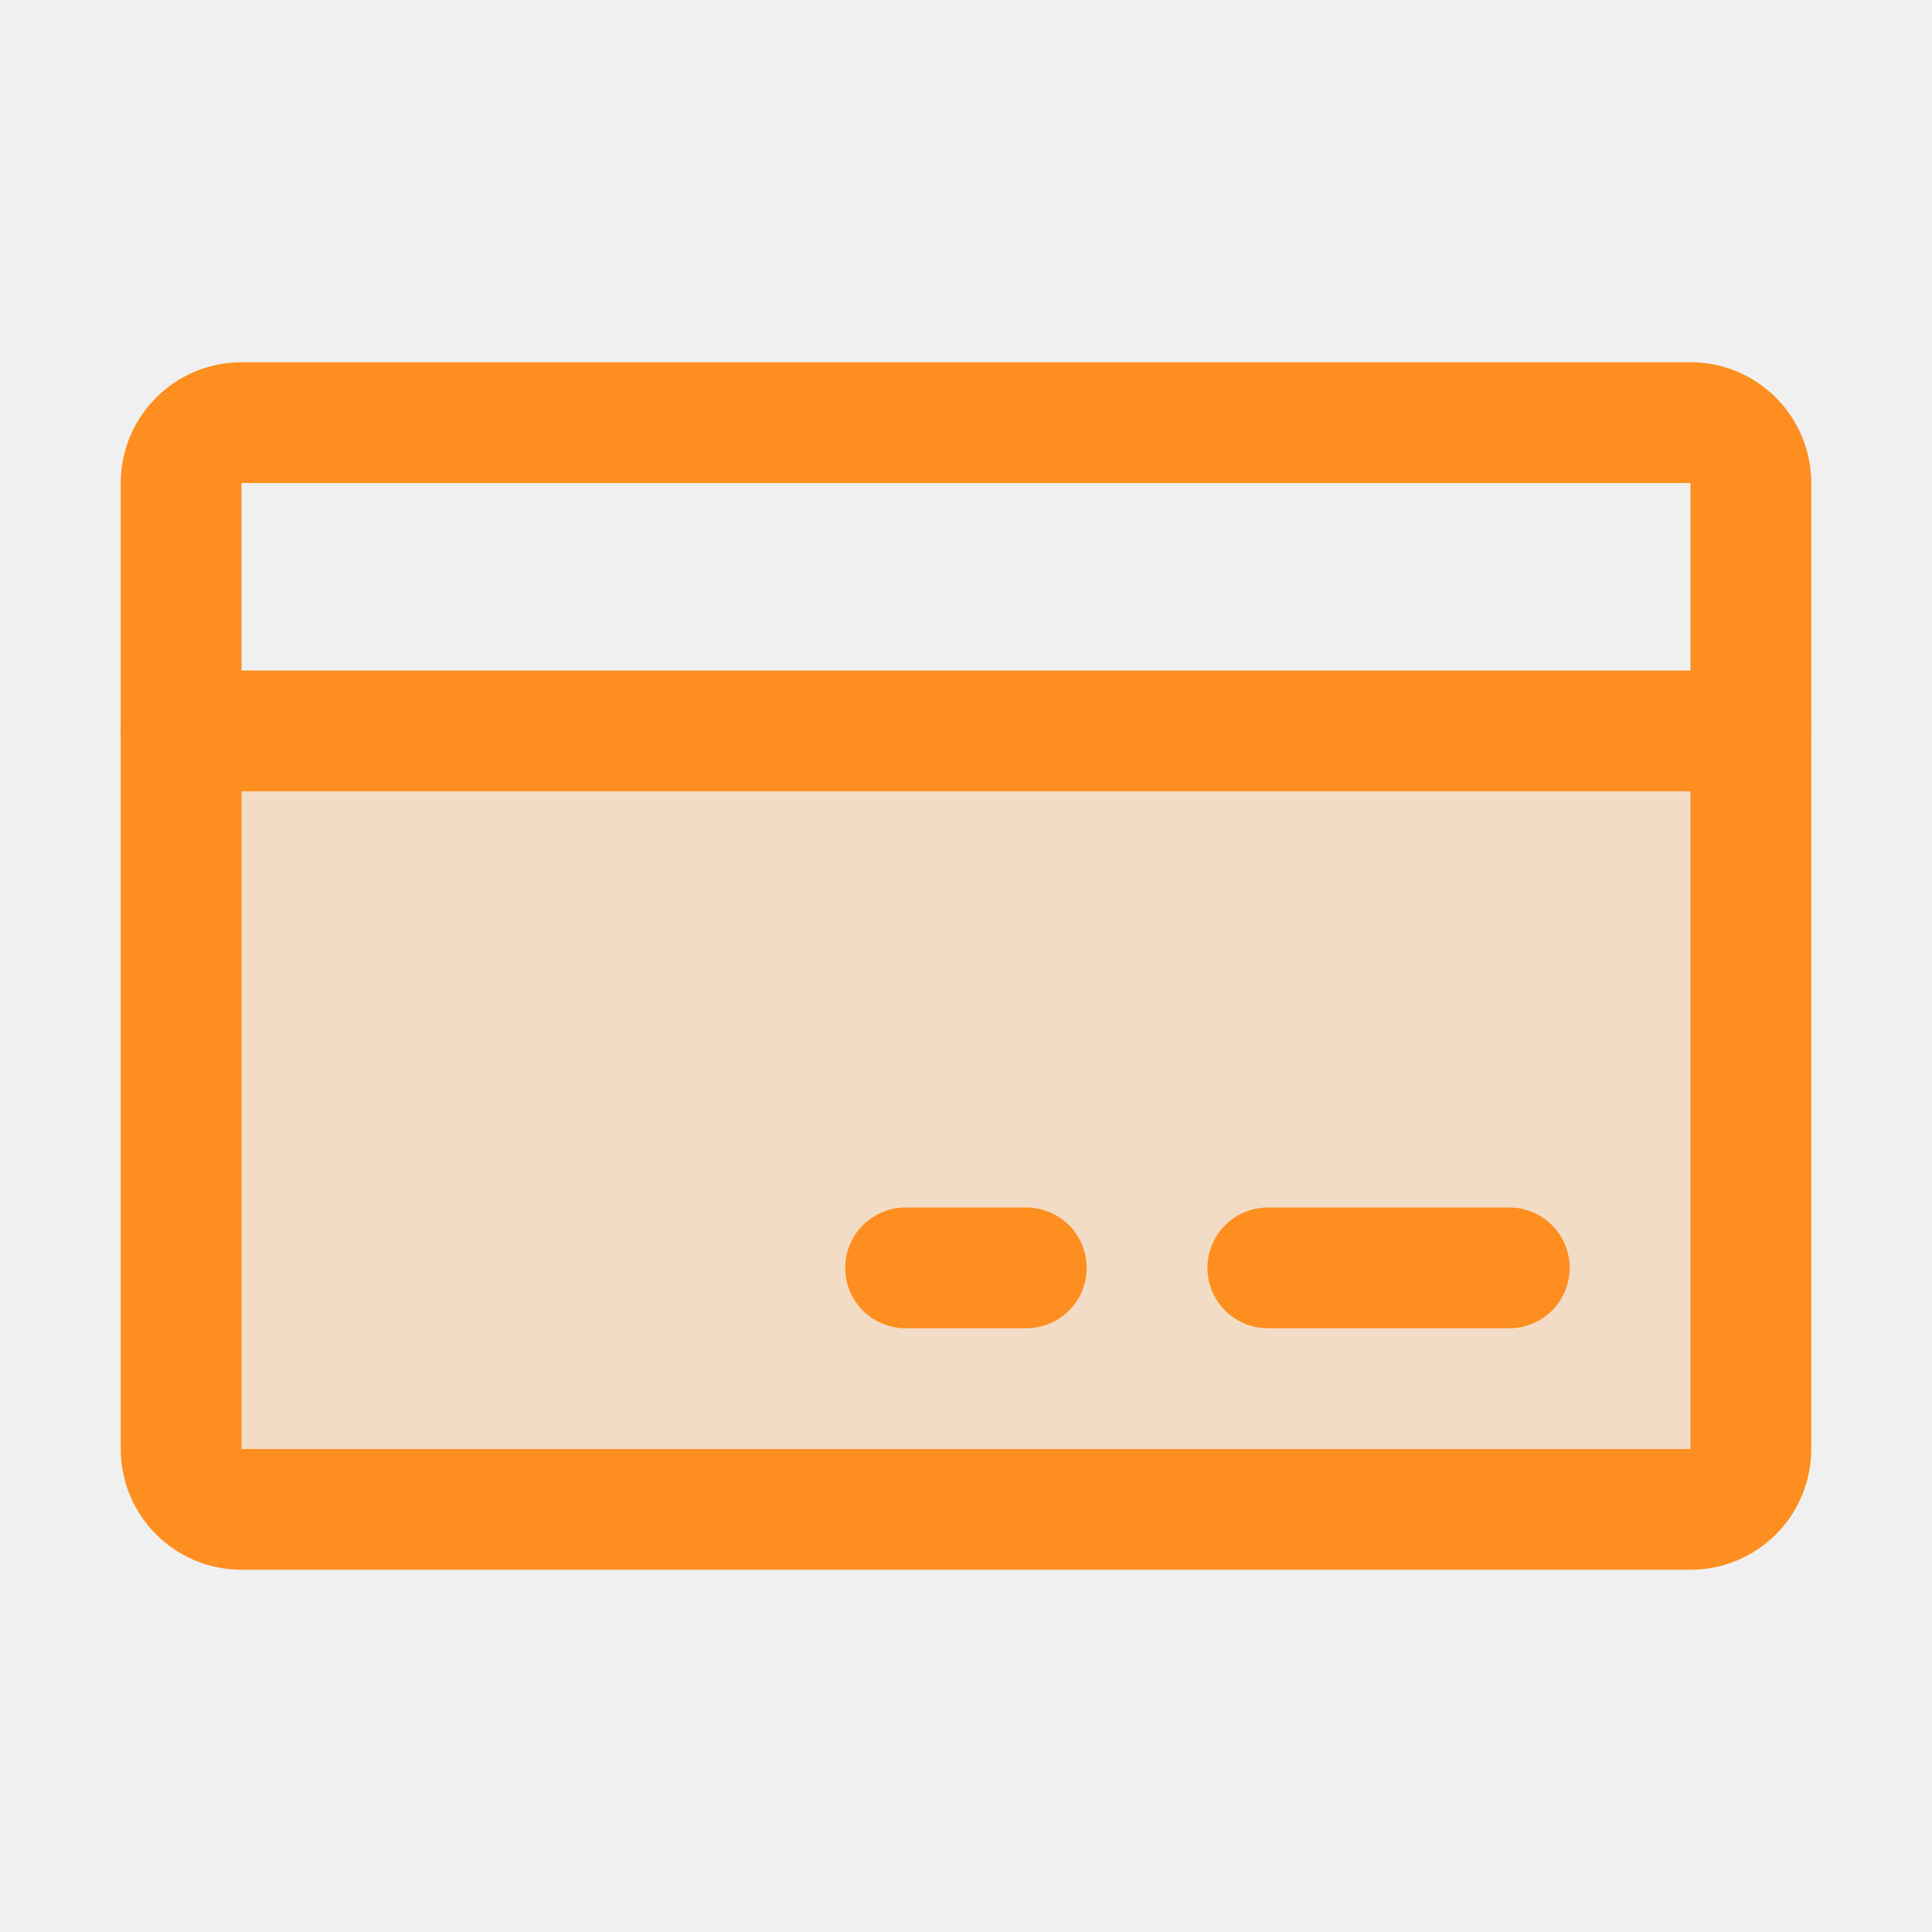
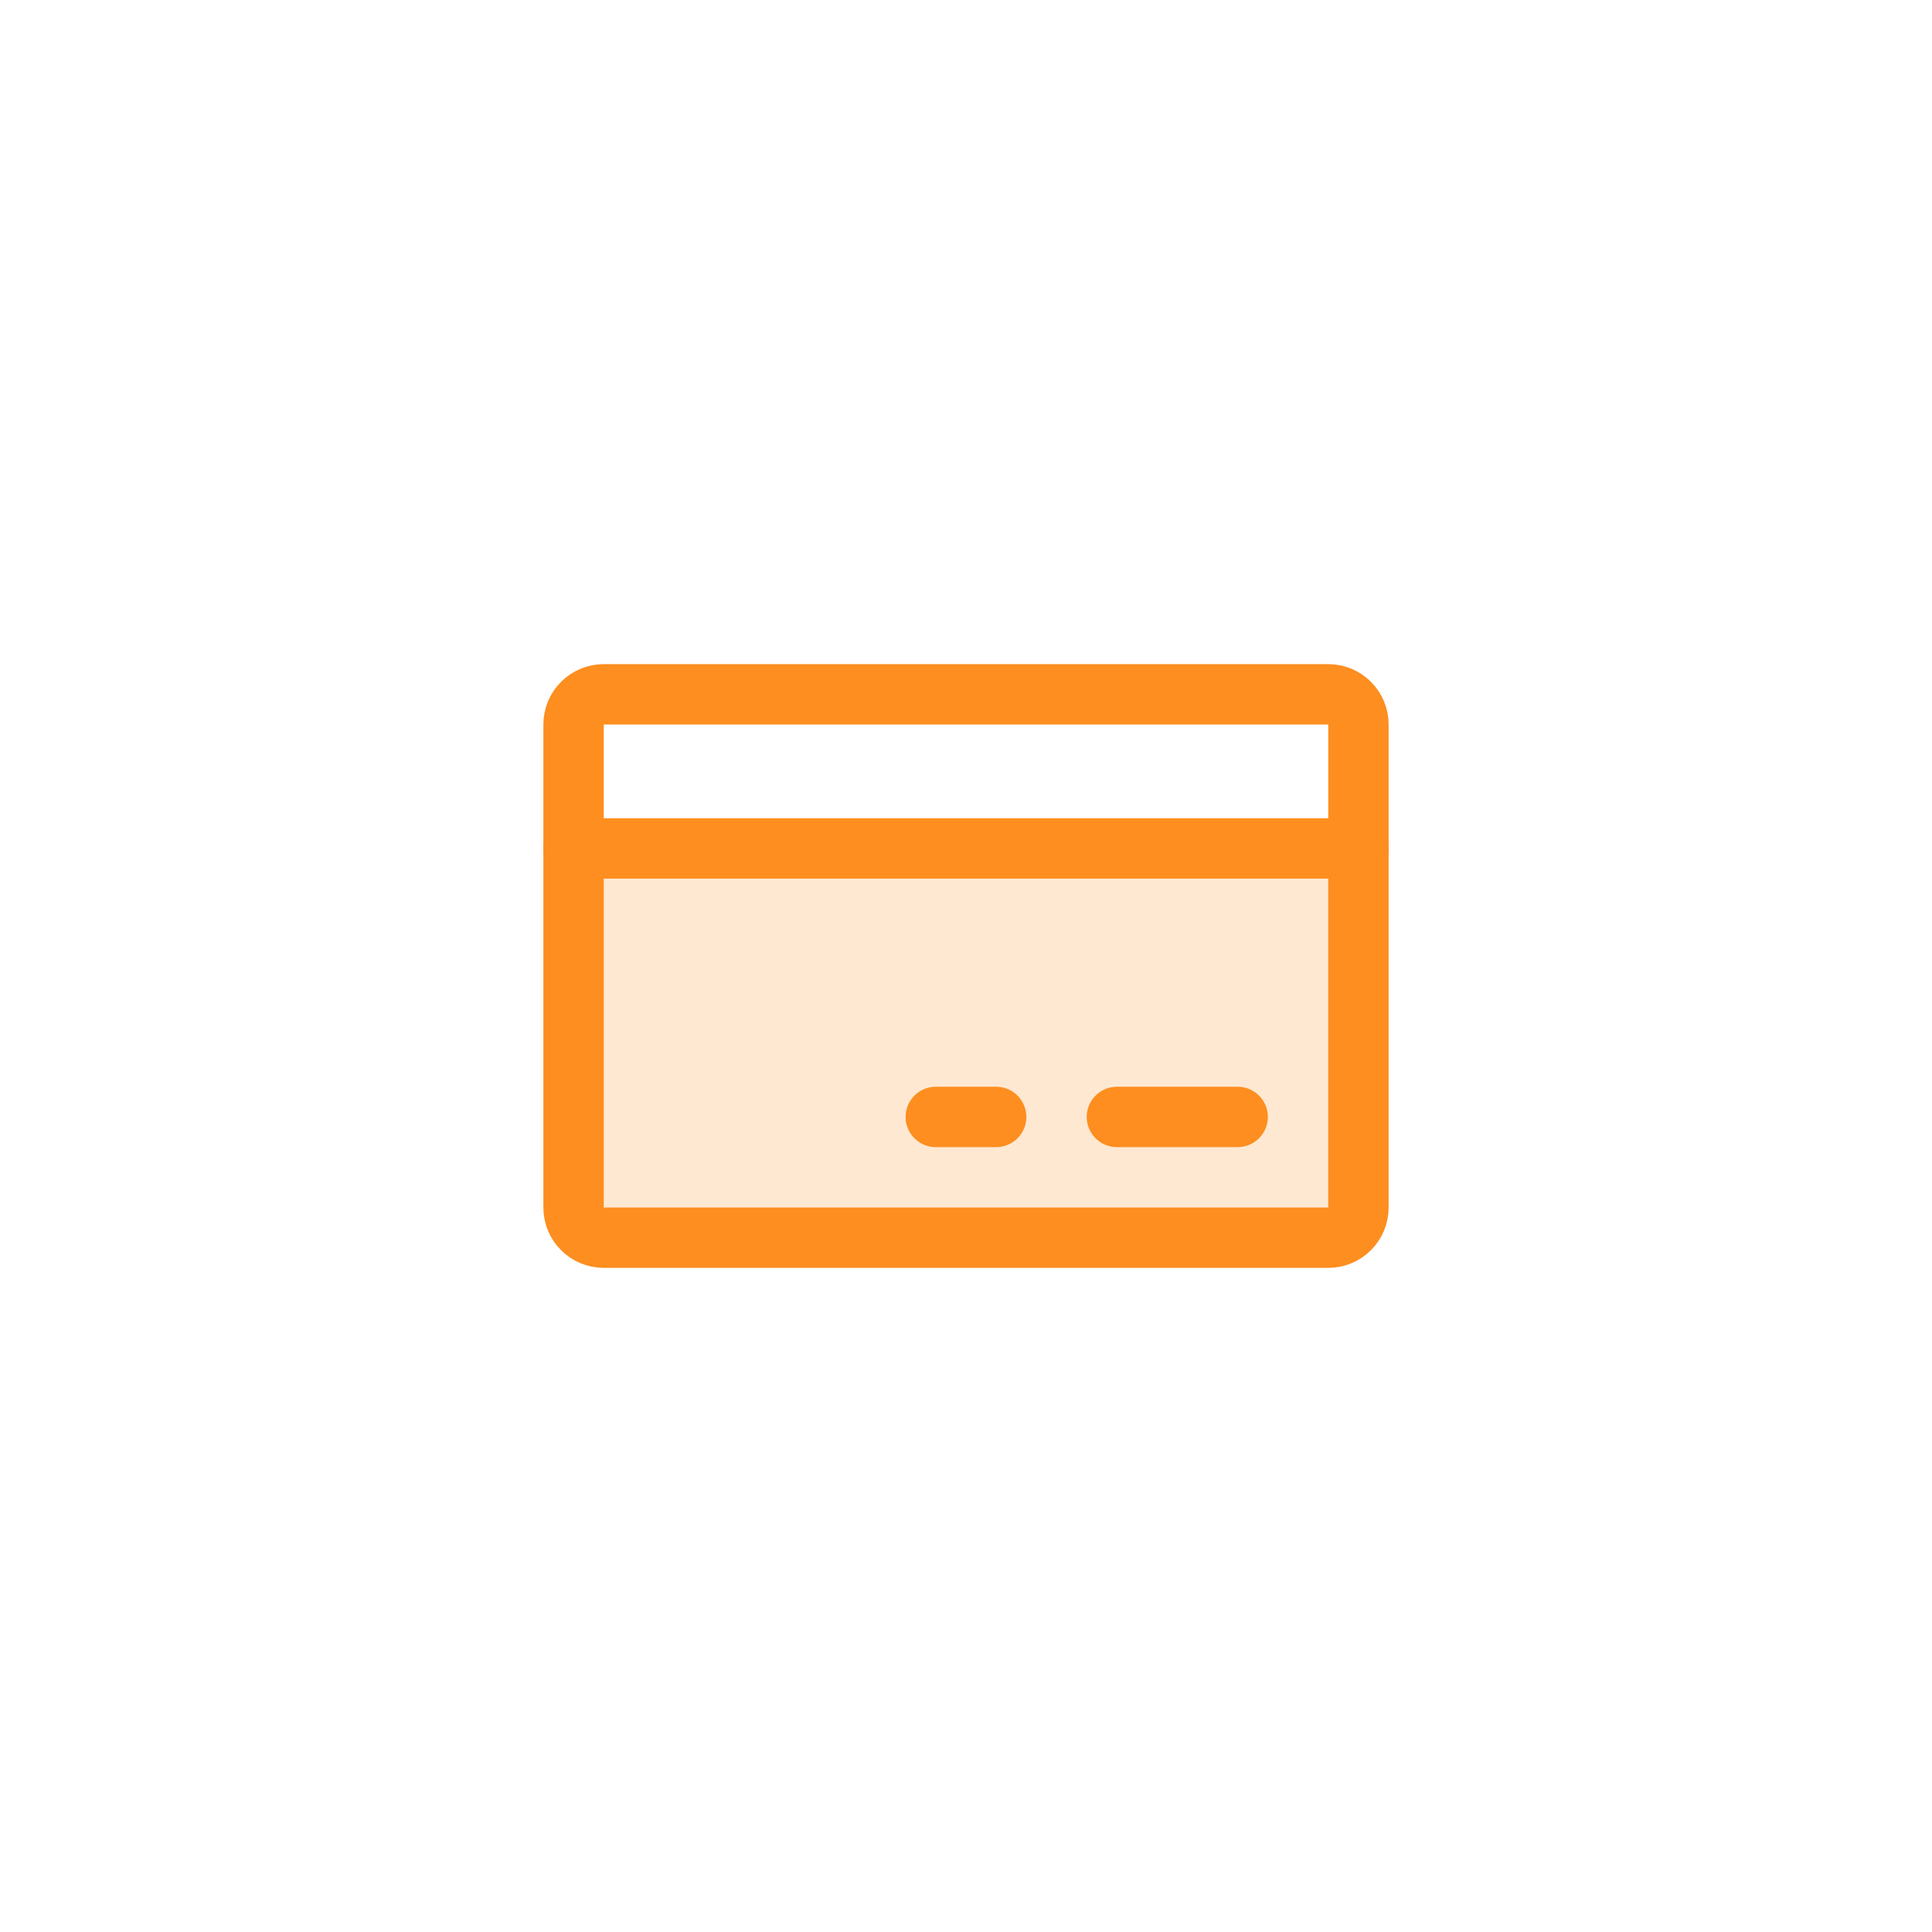
- <svg xmlns="http://www.w3.org/2000/svg" width="32" height="32" viewBox="0 0 32 32" fill="none">
-   <path opacity="0.2" d="M2.999 12.106H28.999L29 24C29 24.265 28.895 24.52 28.707 24.707C28.52 24.895 28.265 25 28 25H4C3.735 25 3.481 24.895 3.293 24.707C3.105 24.52 3 24.265 3 24L2.999 12.106Z" fill="#FD8E1F" />
-   <path d="M28 7H4C3.448 7 3 7.448 3 8V24C3 24.552 3.448 25 4 25H28C28.552 25 29 24.552 29 24V8C29 7.448 28.552 7 28 7Z" stroke="#FD8E1F" stroke-width="2" stroke-linecap="round" stroke-linejoin="round" />
-   <path d="M20.999 21H24.999" stroke="#FD8E1F" stroke-width="2" stroke-linecap="round" stroke-linejoin="round" />
-   <path d="M14.999 21H16.999" stroke="#FD8E1F" stroke-width="2" stroke-linecap="round" stroke-linejoin="round" />
-   <path d="M2.999 12.106H28.999" stroke="#FD8E1F" stroke-width="2" stroke-linecap="round" stroke-linejoin="round" />
+ <svg xmlns="http://www.w3.org/2000/svg" width="64" height="64" viewBox="0 0 64 64" fill="none">
+   <rect width="64" height="64" fill="white" />
+   <path opacity="0.2" d="M18.999 28.106H44.999L45 40C45 40.265 44.895 40.52 44.707 40.707C44.52 40.895 44.265 41 44 41H20C19.735 41 19.48 40.895 19.293 40.707C19.105 40.52 19 40.265 19 40L18.999 28.106Z" fill="#FD8E1F" />
+   <path d="M44 23H20C19.448 23 19 23.448 19 24V40C19 40.552 19.448 41 20 41H44C44.552 41 45 40.552 45 40V24C45 23.448 44.552 23 44 23Z" stroke="#FD8E1F" stroke-width="2" stroke-linecap="round" stroke-linejoin="round" />
+   <path d="M36.999 37H40.999" stroke="#FD8E1F" stroke-width="2" stroke-linecap="round" stroke-linejoin="round" />
+   <path d="M30.999 37H32.999" stroke="#FD8E1F" stroke-width="2" stroke-linecap="round" stroke-linejoin="round" />
+   <path d="M18.999 28.106H44.999" stroke="#FD8E1F" stroke-width="2" stroke-linecap="round" stroke-linejoin="round" />
</svg>
